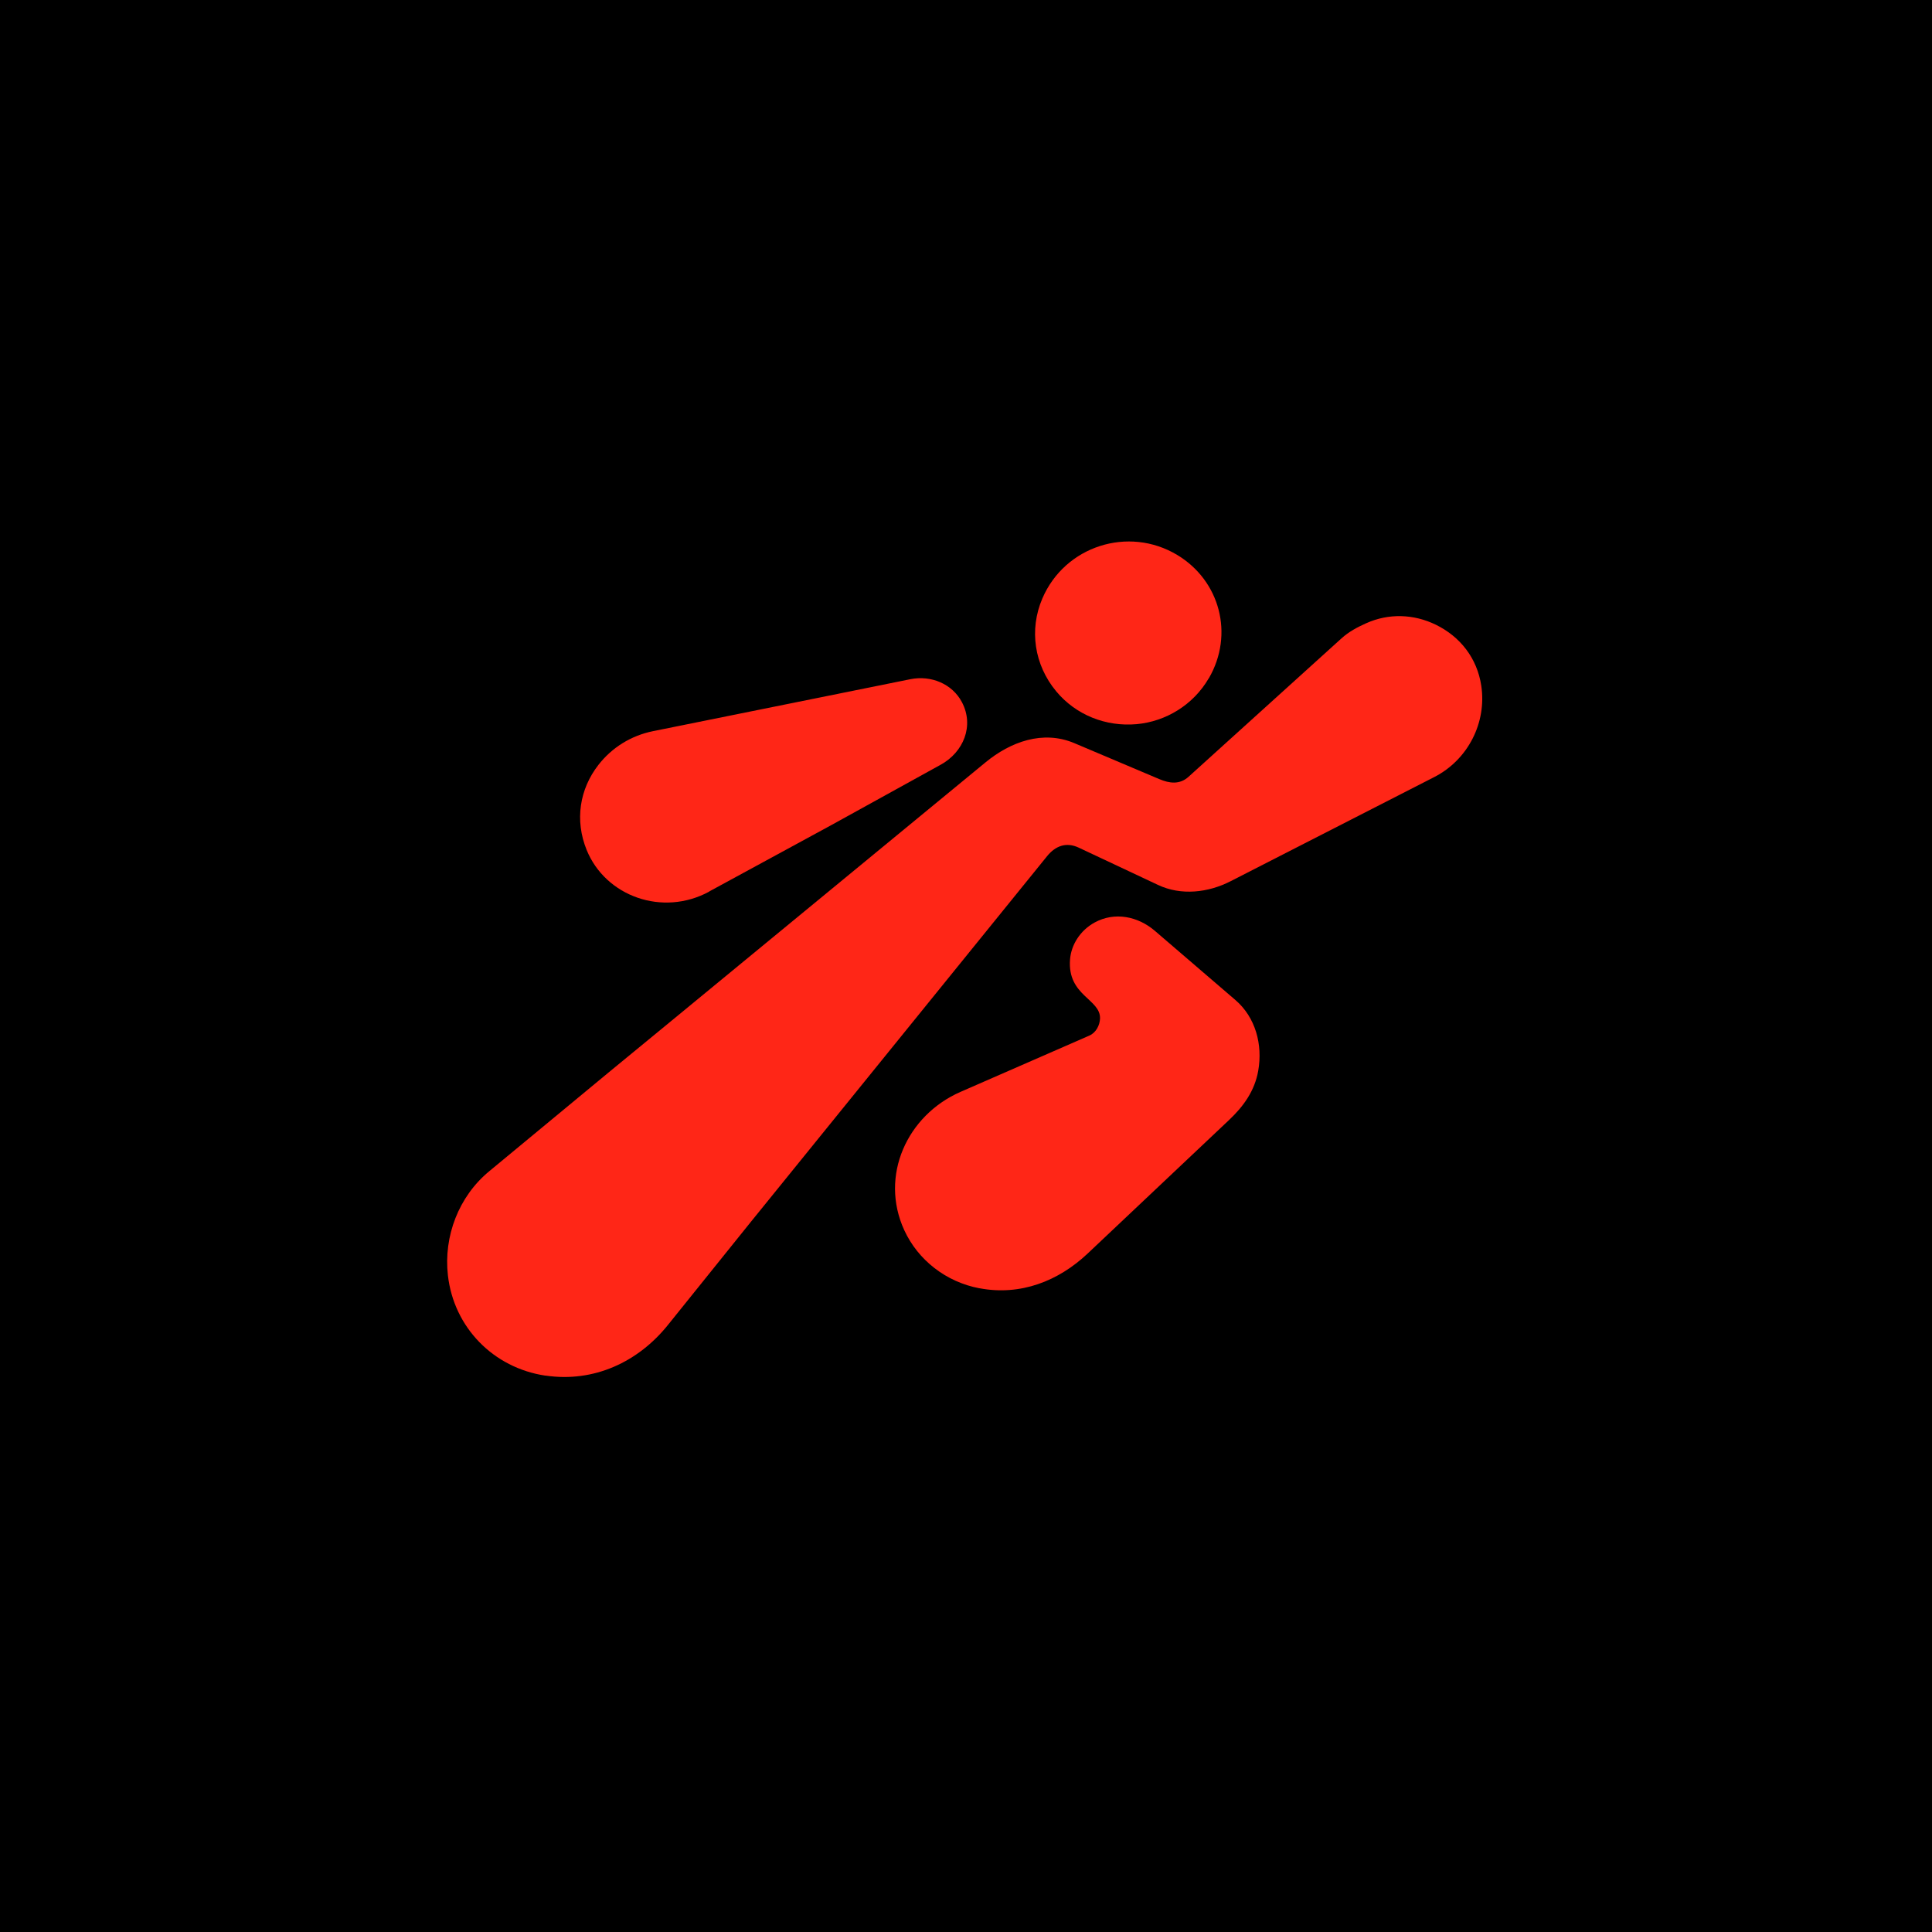
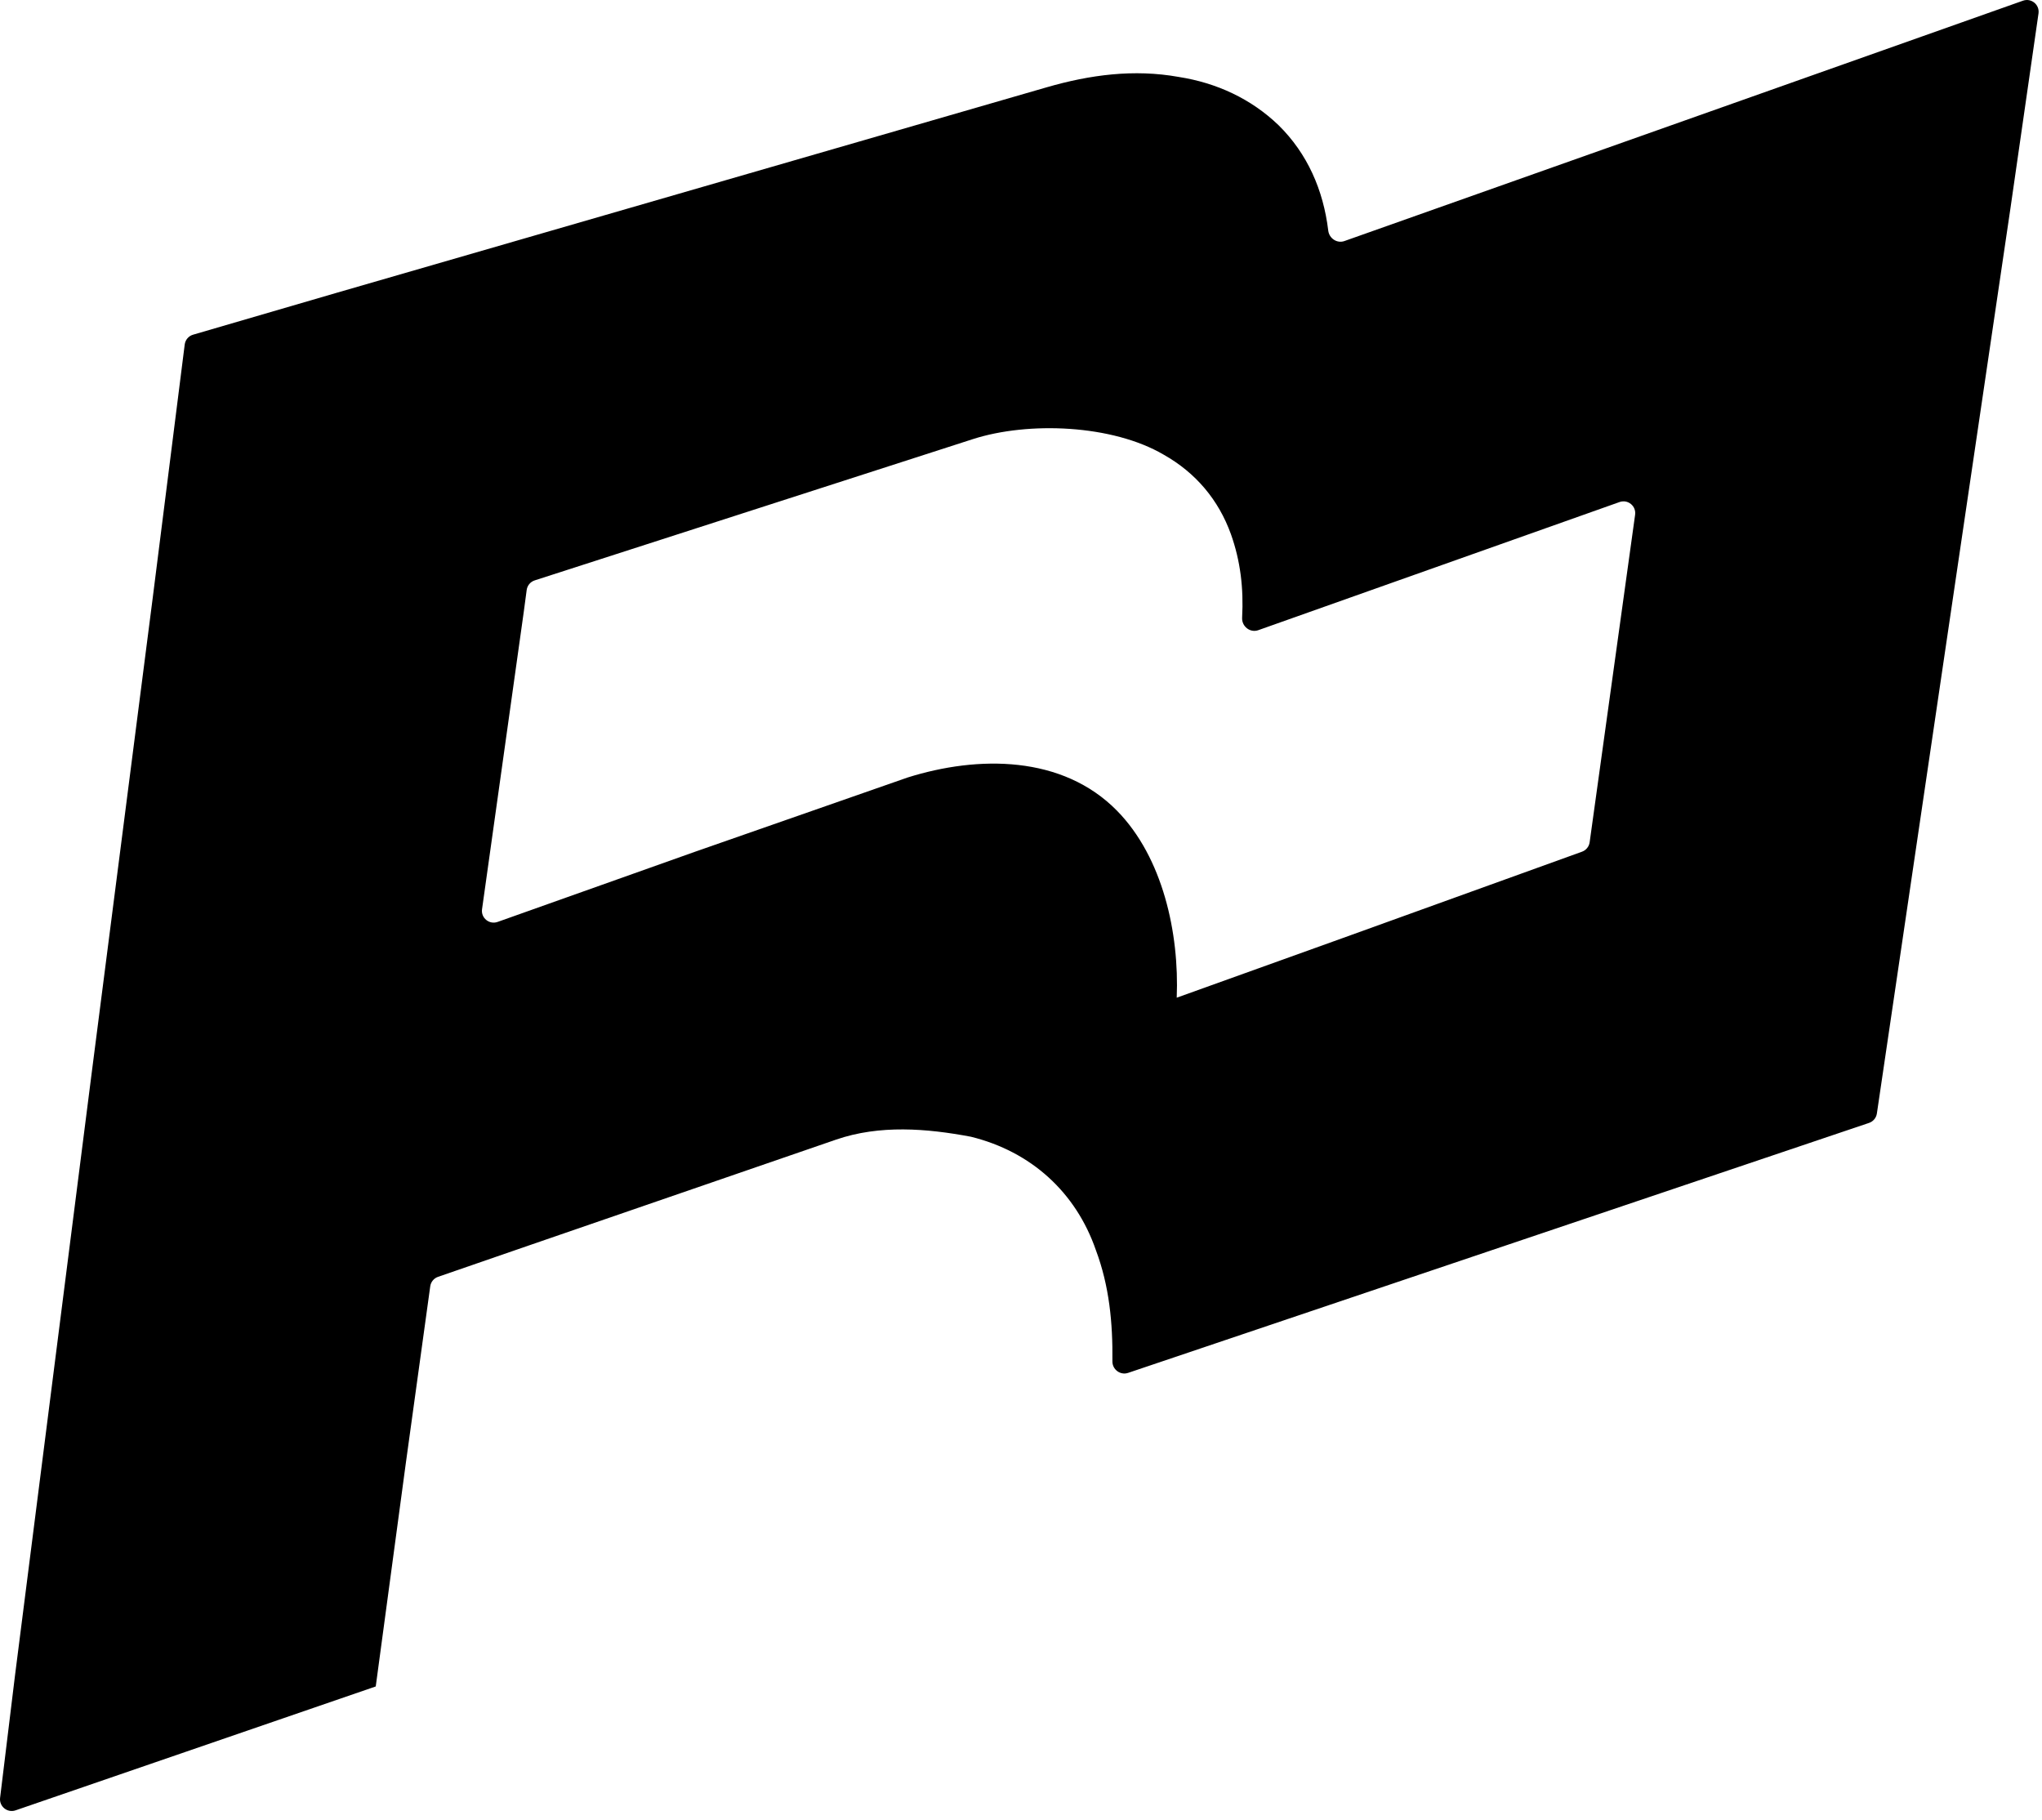
- <svg xmlns="http://www.w3.org/2000/svg" width="1024" height="1024" viewBox="0 0 1024 1024" fill="none">
-   <rect width="1024" height="1024" fill="#000000" />
-   <g transform="translate(512, 512)">
-     <g transform="scale(12.5) translate(-22, -18)">
-       <path d="M4.169 35.37C1.956 35.04 0.282 33.321 0.032 31.117C-0.156 29.461 0.488 27.774 1.782 26.704L6.916 22.456L9.137 20.631L22.823 9.369C23.886 8.493 25.261 7.987 26.595 8.551L30.193 10.074C30.626 10.258 31.059 10.318 31.437 9.976L37.922 4.107C38.237 3.822 38.592 3.636 38.967 3.467C39.924 3.037 40.984 3.072 41.923 3.53C42.961 4.039 43.673 4.95 43.849 6.118C44.084 7.677 43.288 9.253 41.86 9.986L33.222 14.404C32.27 14.893 31.119 15.024 30.143 14.563L26.781 12.982C26.253 12.733 25.794 12.904 25.439 13.342L12.871 28.857L9.358 33.225C8.102 34.788 6.224 35.672 4.172 35.367L4.169 35.37Z" fill="#FF2617" />
-       <path d="M22.572 31.666C21.157 31.399 19.966 30.473 19.381 29.199C18.329 26.903 19.495 24.332 21.768 23.337L27.229 20.951C27.524 20.822 27.67 20.503 27.683 20.233C27.715 19.397 26.295 19.271 26.411 17.728C26.459 17.093 26.849 16.484 27.461 16.152C28.305 15.694 29.289 15.89 30.012 16.512L33.423 19.442C34.282 20.18 34.584 21.336 34.392 22.436C34.244 23.292 33.768 23.952 33.146 24.538L27.154 30.196C25.92 31.359 24.309 31.994 22.574 31.664L22.572 31.666Z" fill="#FF2617" />
-       <path d="M11.113 14.845C9.139 15.918 6.717 15.052 5.914 13.078C5.405 11.821 5.614 10.502 6.412 9.475C6.986 8.737 7.797 8.231 8.731 8.042L19.643 5.839C20.522 5.663 21.418 6.038 21.826 6.811C22.36 7.82 21.887 8.936 20.933 9.462L16.267 12.038L11.108 14.842L11.113 14.845Z" fill="#FF2617" />
-       <path d="M32.293 5.801C31.633 6.937 30.467 7.632 29.239 7.745C27.929 7.863 26.655 7.355 25.822 6.35C24.895 5.232 24.669 3.742 25.238 2.415C26.192 0.189 28.889 -0.67 30.953 0.569C32.769 1.659 33.378 3.938 32.295 5.804L32.293 5.801Z" fill="#FF2617" />
-     </g>
-   </g>
+ <svg xmlns="http://www.w3.org/2000/svg" width="174" height="155" viewBox="0 0 174 155" fill="none">
+   <path d="M32.017 143.692C32.017 143.691 32.016 143.691 32.015 143.691L1.325 154.247C0.627 154.487 -0.082 153.913 0.008 153.18L1.274 142.786L7.812 91.425L13.014 50.935L15.74 29.352C15.79 28.956 16.069 28.628 16.452 28.517L28.666 24.953L89.185 7.439C92.888 6.367 96.63 5.872 100.438 6.555C103.671 7.06 106.598 8.413 108.944 10.665C111.402 13.082 112.762 16.183 113.181 19.649C113.261 20.314 113.928 20.761 114.559 20.538L172.379 0.059C173.088 -0.192 173.809 0.399 173.702 1.144L171.302 17.811L159.93 94.873C159.875 95.245 159.617 95.555 159.261 95.675L96.126 116.973C95.463 117.197 94.781 116.687 94.789 115.987C94.826 112.684 94.518 109.558 93.385 106.525C91.677 101.577 87.849 98.109 82.727 96.852C78.975 96.144 74.959 95.817 71.234 97.101L45.117 106.098L37.325 108.79C36.969 108.913 36.712 109.225 36.661 109.598L34.586 124.624L32.017 143.692ZM100.269 85.007C100.268 85.007 100.268 85.006 100.269 85.006L114.429 79.92L134.804 72.567C135.153 72.441 135.404 72.131 135.455 71.763L139.329 43.855C139.432 43.112 138.711 42.525 138.004 42.775L107.218 53.693C106.52 53.941 105.802 53.369 105.842 52.63C105.977 50.122 105.699 47.796 104.891 45.523C103.835 42.583 101.883 40.277 99.166 38.744C94.781 36.168 87.62 35.893 82.894 37.416L45.564 49.45C45.197 49.568 44.931 49.887 44.879 50.269L44.629 52.141L41.075 77.47C40.971 78.213 41.693 78.802 42.4 78.551L59.211 72.576L77.339 66.245C83.344 64.358 90.536 64.34 95.188 69.083C99.085 73.058 100.492 79.502 100.269 85.007C100.269 85.007 100.269 85.007 100.269 85.007Z" fill="black" />
</svg>
